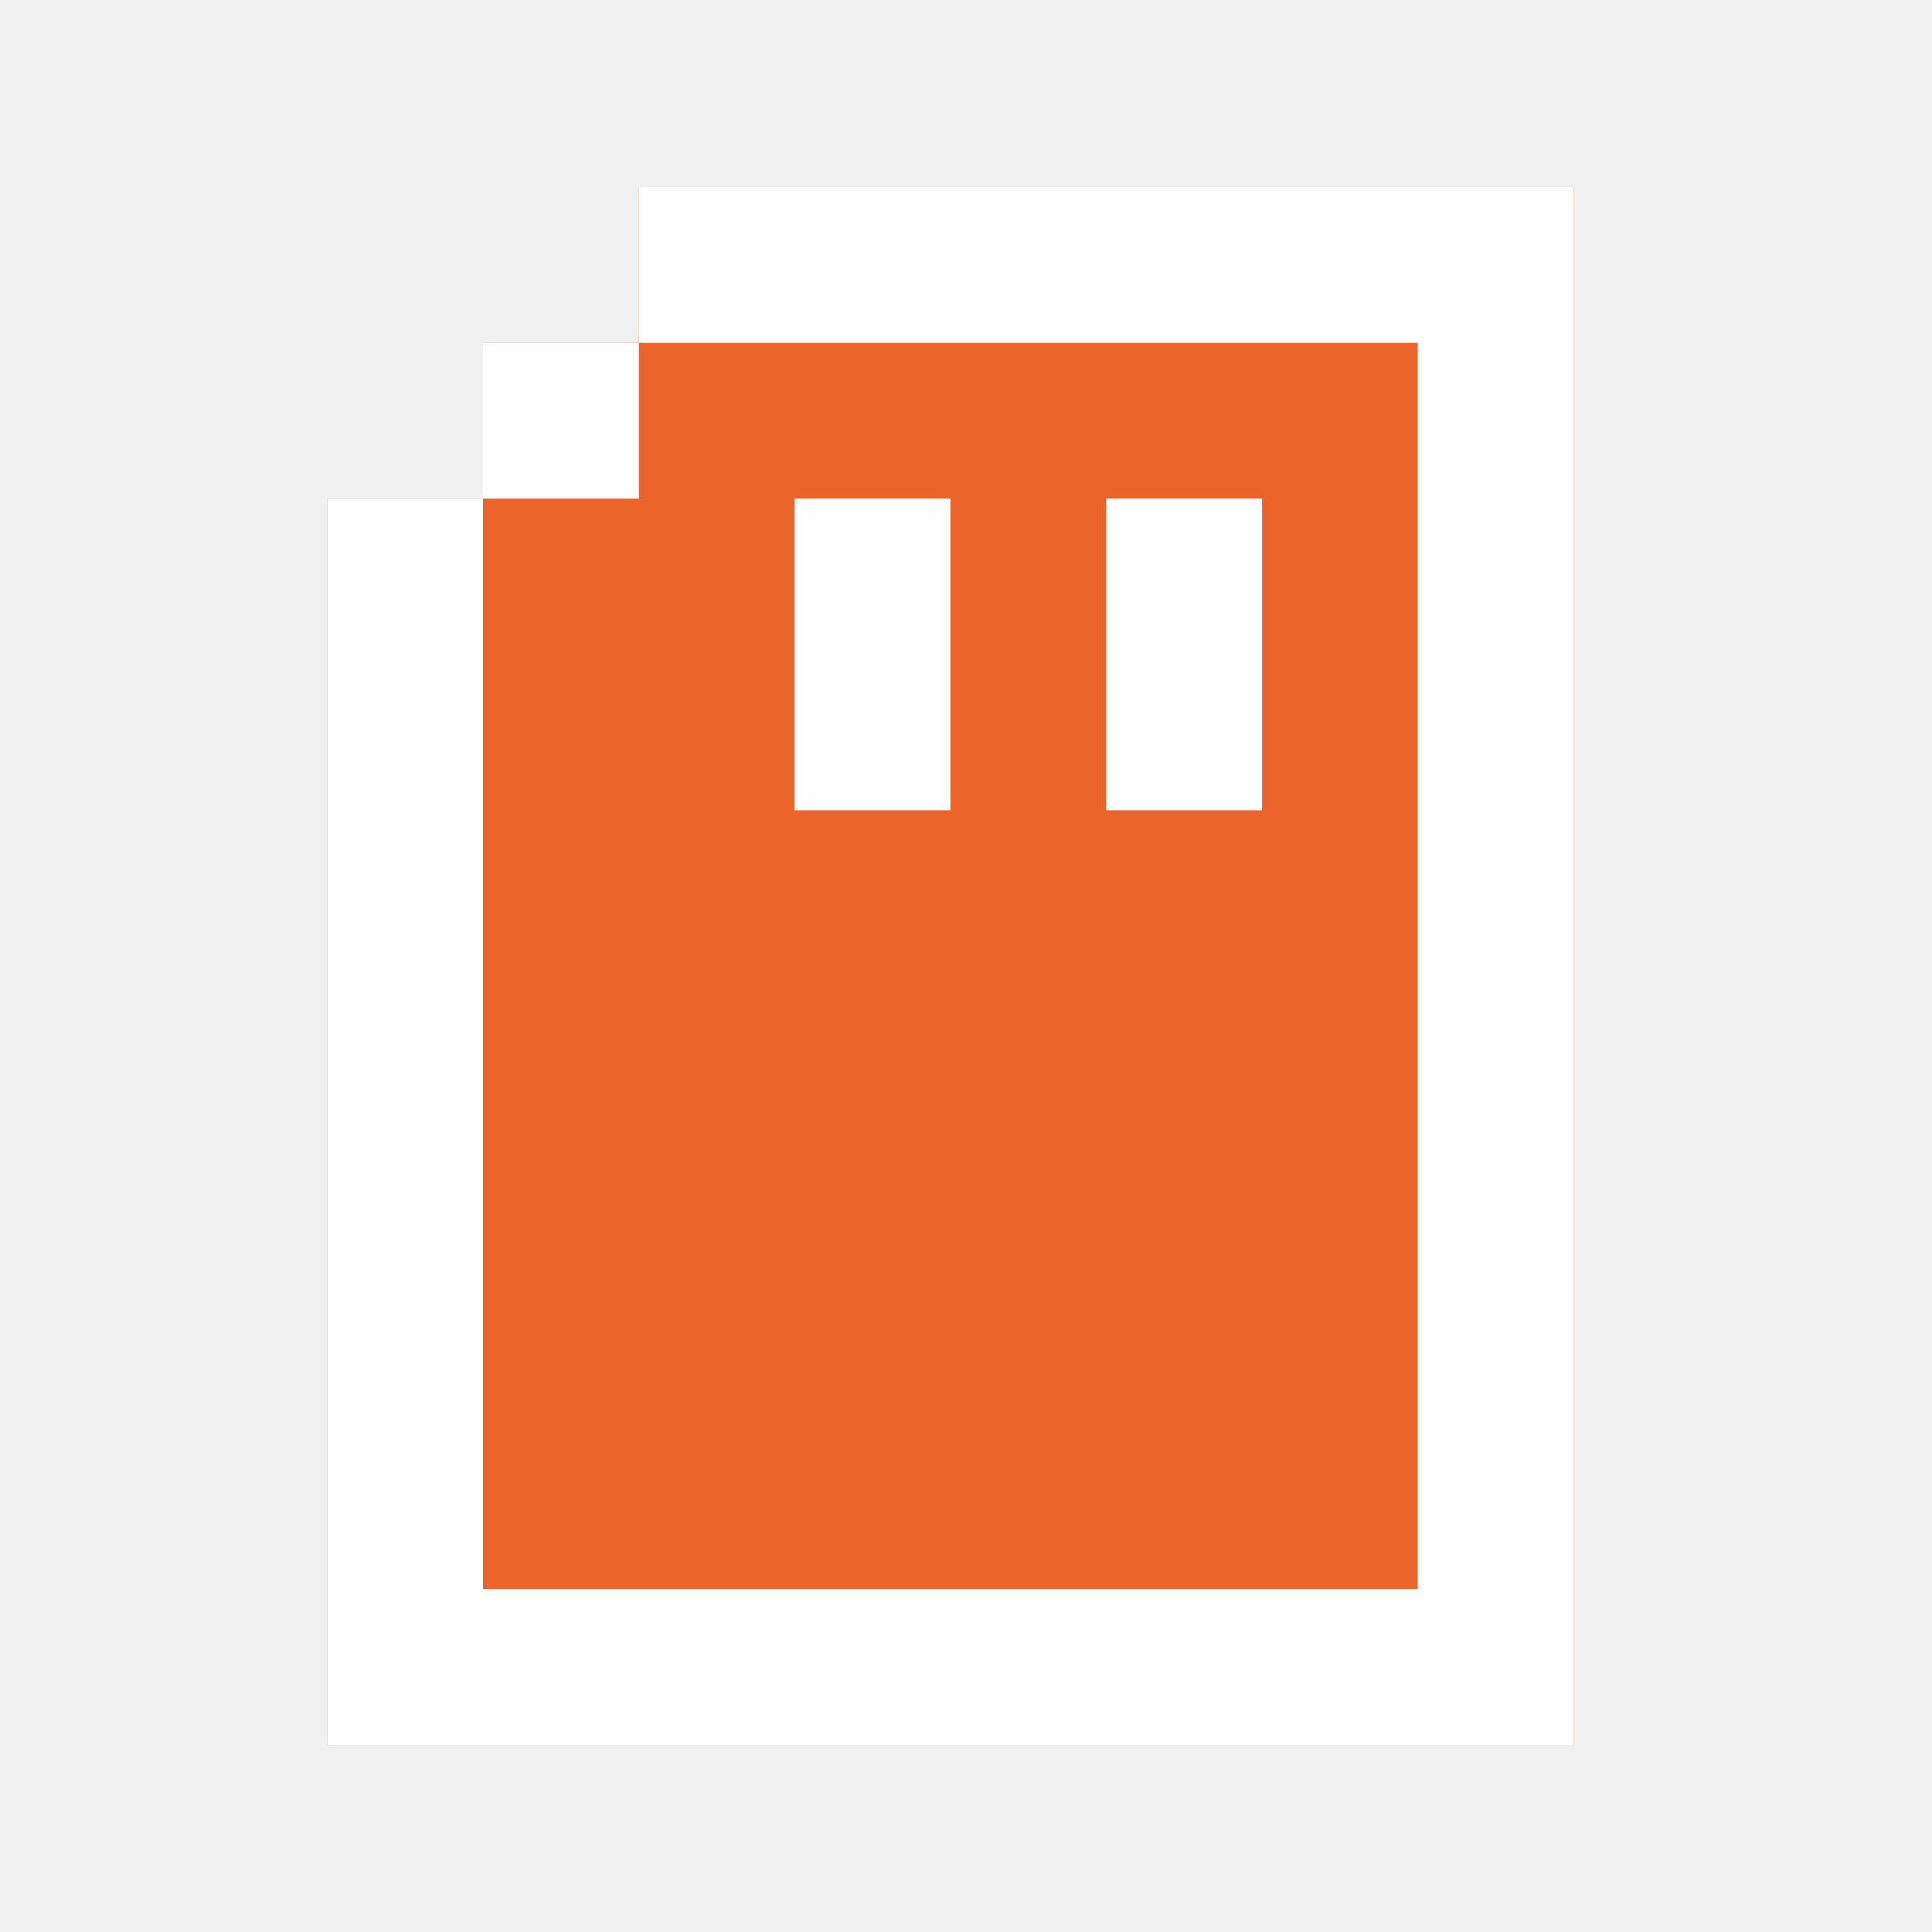
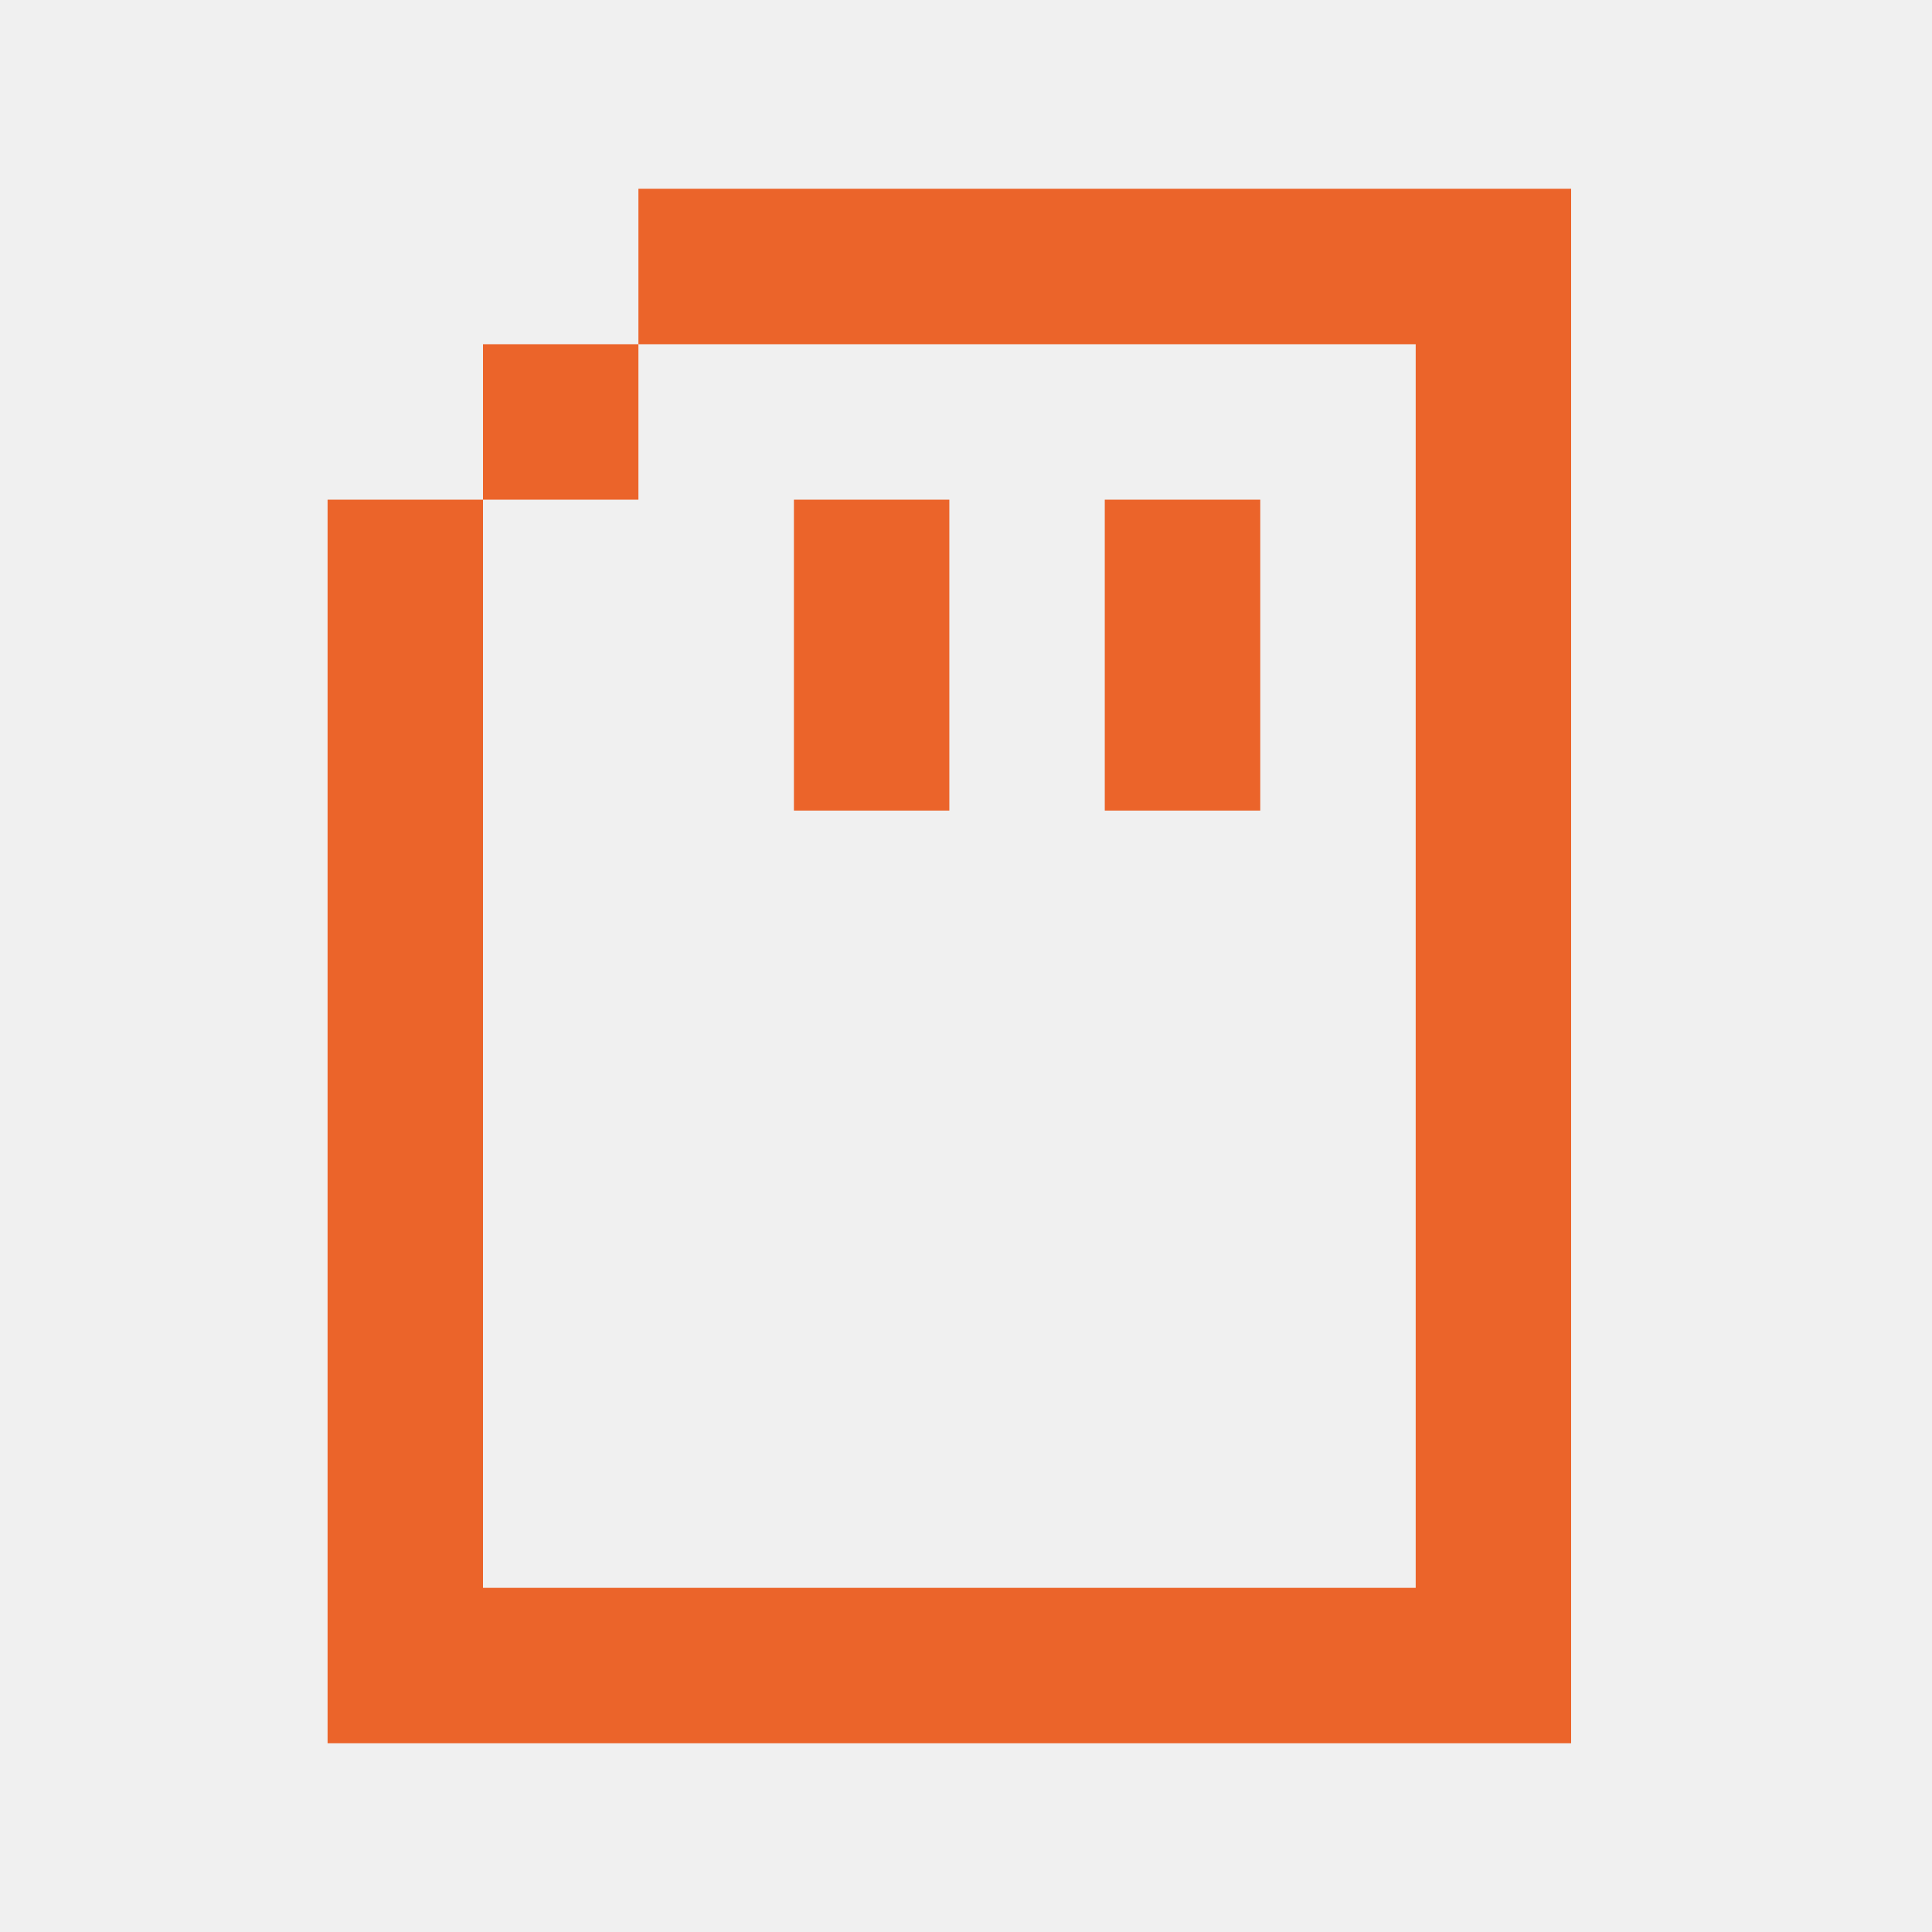
- <svg xmlns="http://www.w3.org/2000/svg" width="31" height="31" viewBox="0 0 31 31" fill="none">
-   <path d="M22.75 3H25.25V28H5.25V8H7.75V25.5H22.75V5.5H10.25V3H22.75ZM10.25 5.5H7.75V8H10.25V5.5ZM17.75 8H20.25V13H17.75V8ZM15.25 8H12.75V13H15.25V8Z" fill="#EB642A" />
-   <path fill-rule="evenodd" clip-rule="evenodd" d="M7.75 8V25.5H22.75V5.5H10.25V8H7.75ZM20.25 8H17.75V13H20.25V8ZM12.75 8H15.25V13H12.75V8Z" fill="#EB642A" />
-   <path d="M22.75 3H25.25V28H5.25V8H7.75V25.5H22.75V5.5H10.25V3H22.75ZM10.25 5.5H7.75V8H10.25V5.5ZM17.75 8H20.25V13H17.75V8ZM15.25 8H12.75V13H15.25V8Z" fill="white" />
+ <svg xmlns="http://www.w3.org/2000/svg" width="29" height="29" viewBox="0 0 29 29" fill="none">
+   <path d="M21.25 2.833H23.583V26.167H4.917V7.5H7.25V23.834H21.25V5.167H9.583V2.833H21.25ZM9.583 5.167H7.25V7.5H9.583V5.167ZM16.583 7.5H18.917V12.167H16.583V7.5ZM14.25 7.5H11.917V12.167H14.25V7.5Z" fill="#EB642A" />
</svg>
